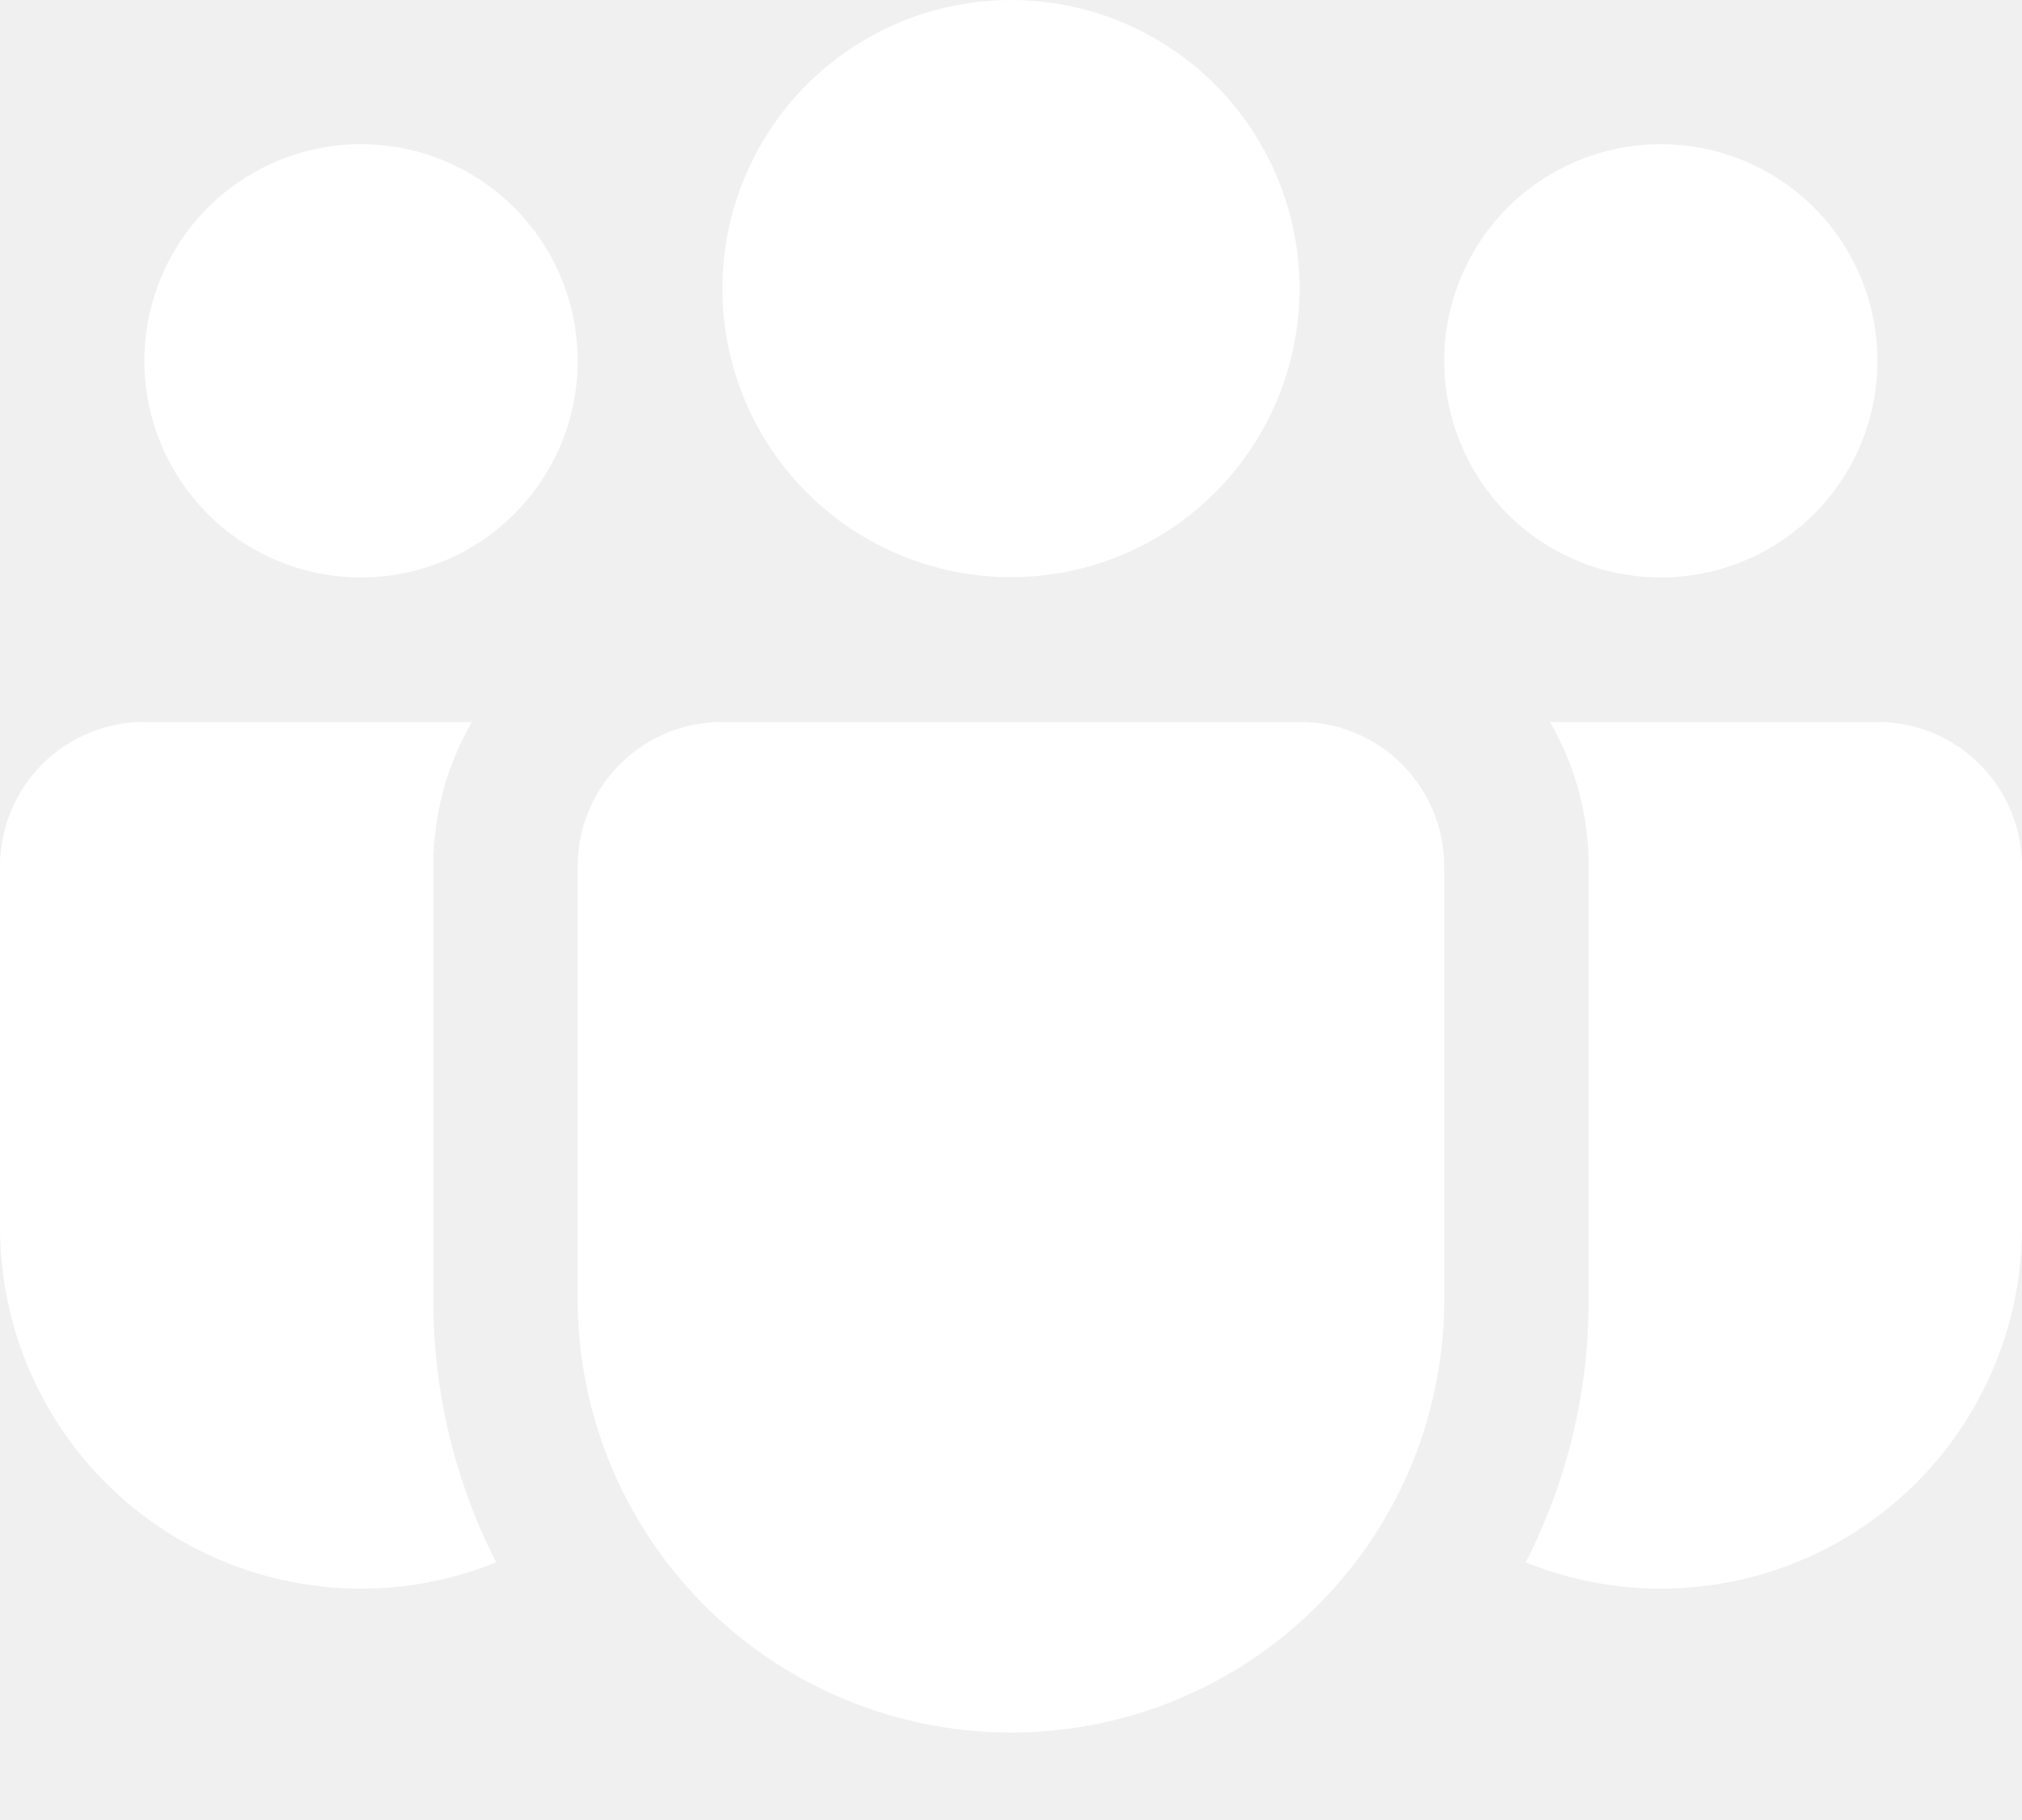
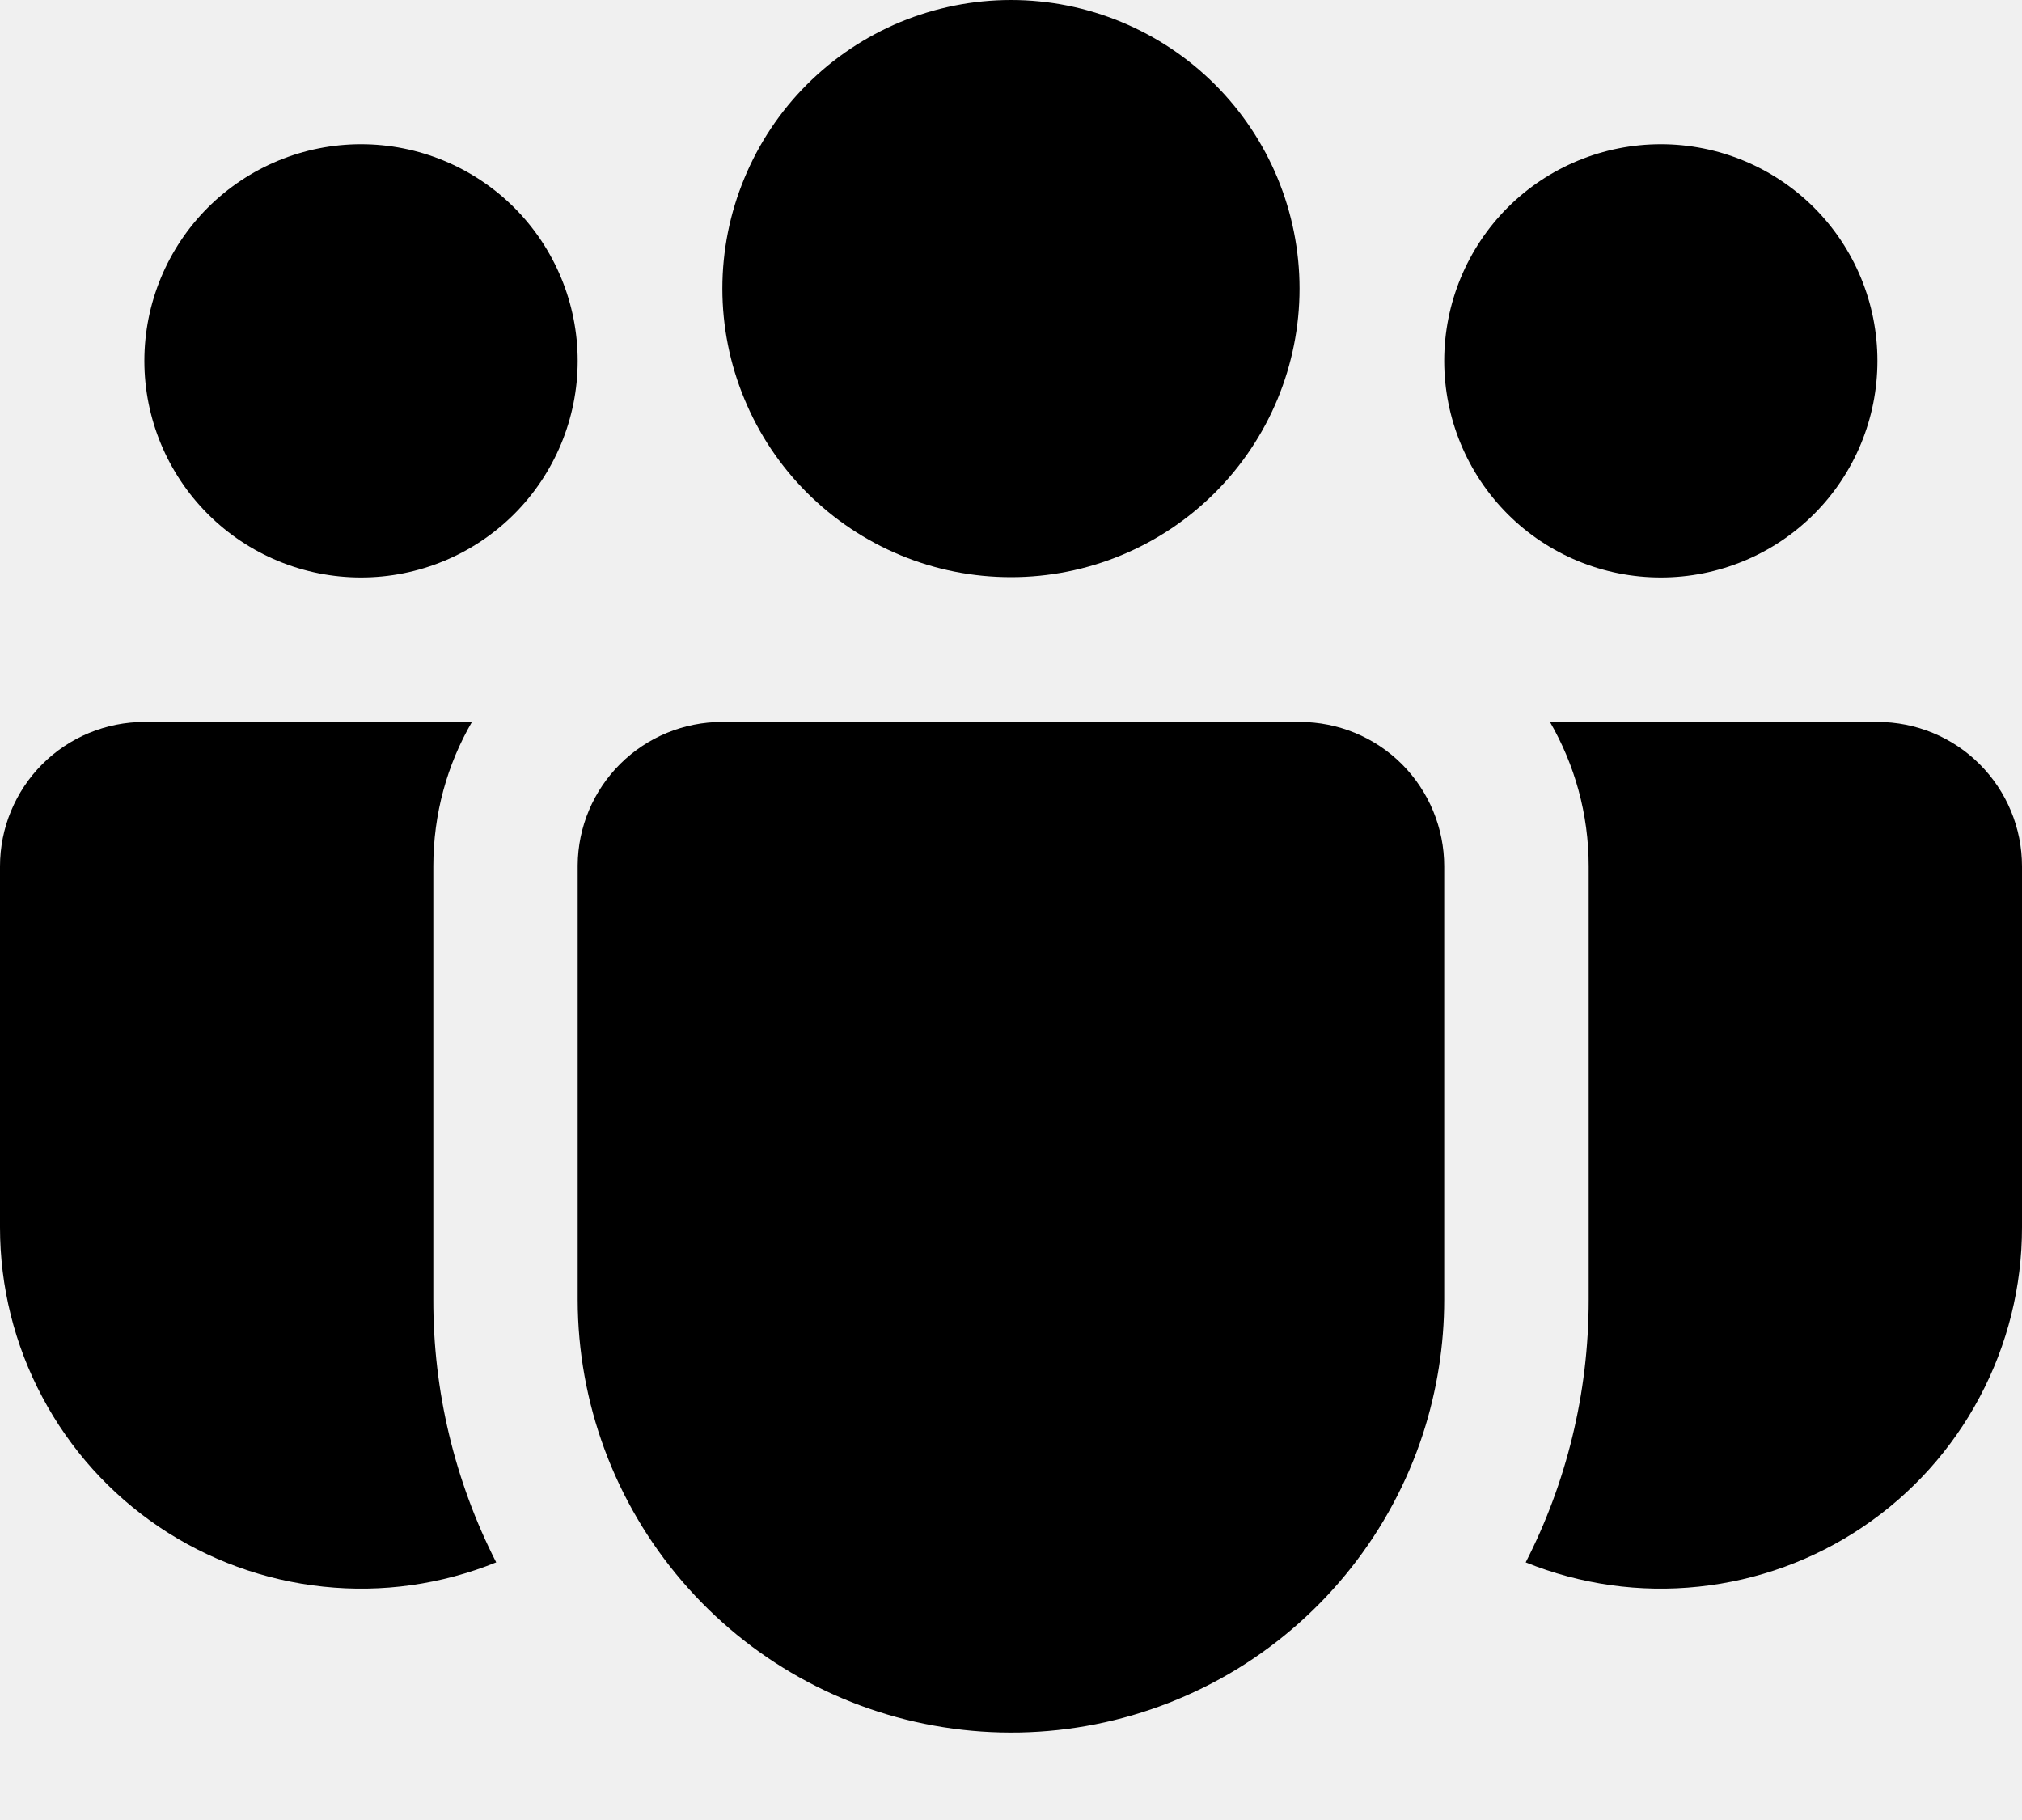
<svg xmlns="http://www.w3.org/2000/svg" width="20" height="18" viewBox="0 0 20 18" fill="none">
-   <path d="M10 0C9.625 -5.58522e-09 9.254 0.074 8.907 0.217C8.561 0.361 8.246 0.571 7.981 0.836C7.716 1.101 7.506 1.416 7.363 1.762C7.219 2.108 7.145 2.479 7.145 2.854C7.145 3.229 7.219 3.6 7.363 3.946C7.506 4.293 7.716 4.607 7.981 4.872C8.246 5.137 8.561 5.348 8.907 5.491C9.254 5.635 9.625 5.708 10 5.708C10.757 5.708 11.482 5.408 12.018 4.872C12.553 4.337 12.854 3.611 12.854 2.854C12.854 2.097 12.553 1.371 12.018 0.836C11.482 0.301 10.757 0 10 0Z" fill="white" />
-   <path d="M16.428 1.426C15.859 1.426 15.314 1.652 14.912 2.053C14.511 2.455 14.285 3 14.285 3.569C14.285 4.137 14.511 4.682 14.912 5.084C15.314 5.486 15.859 5.711 16.428 5.711C16.996 5.711 17.541 5.486 17.943 5.084C18.345 4.682 18.57 4.137 18.57 3.569C18.57 3 18.345 2.455 17.943 2.053C17.541 1.652 16.996 1.426 16.428 1.426Z" fill="white" />
-   <path d="M3.571 1.426C3.003 1.426 2.458 1.652 2.056 2.053C1.654 2.455 1.428 3 1.428 3.569C1.428 4.137 1.654 4.682 2.056 5.084C2.458 5.486 3.003 5.711 3.571 5.711C4.139 5.711 4.684 5.486 5.086 5.084C5.488 4.682 5.714 4.137 5.714 3.569C5.714 3 5.488 2.455 5.086 2.053C4.684 1.652 4.139 1.426 3.571 1.426Z" fill="white" />
-   <path d="M5.714 8.558C5.716 8.181 5.868 7.82 6.136 7.554C6.403 7.289 6.765 7.14 7.142 7.14H12.856C13.235 7.14 13.599 7.29 13.867 7.558C14.134 7.826 14.285 8.189 14.285 8.568V12.854C14.285 13.303 14.214 13.75 14.076 14.178C13.76 15.147 13.108 15.972 12.239 16.505C11.369 17.037 10.338 17.242 9.33 17.082C8.323 16.923 7.406 16.41 6.743 15.634C6.08 14.859 5.715 13.873 5.714 12.854V8.568V8.558Z" fill="white" />
-   <path d="M4.286 8.568C4.286 8.047 4.424 7.56 4.668 7.14H1.429C1.05 7.14 0.686 7.29 0.418 7.558C0.151 7.826 1.97727e-07 8.189 1.97727e-07 8.568V12.139C-0 12.724 0.143 13.3 0.418 13.816C0.692 14.333 1.089 14.774 1.573 15.101C2.058 15.428 2.616 15.631 3.197 15.692C3.779 15.754 4.366 15.671 4.908 15.452C4.497 14.647 4.284 13.756 4.286 12.852V8.568Z" fill="white" />
-   <path d="M15.714 8.568V12.854C15.714 13.789 15.49 14.672 15.091 15.452C15.634 15.671 16.221 15.754 16.803 15.692C17.384 15.631 17.942 15.428 18.426 15.101C18.911 14.774 19.308 14.333 19.582 13.816C19.857 13.3 20 12.724 20 12.139V8.568C20 8.189 19.849 7.826 19.581 7.558C19.314 7.29 18.95 7.14 18.571 7.14H15.331C15.574 7.56 15.714 8.047 15.714 8.568Z" fill="white" />
+   <path d="M10 0C9.625 -5.58522e-09 9.254 0.074 8.907 0.217C8.561 0.361 8.246 0.571 7.981 0.836C7.716 1.101 7.506 1.416 7.363 1.762C7.219 2.108 7.145 2.479 7.145 2.854C7.145 3.229 7.219 3.6 7.363 3.946C7.506 4.293 7.716 4.607 7.981 4.872C8.246 5.137 8.561 5.348 8.907 5.491C9.254 5.635 9.625 5.708 10 5.708C10.757 5.708 11.482 5.408 12.018 4.872C12.553 4.337 12.854 3.611 12.854 2.854C12.854 2.097 12.553 1.371 12.018 0.836C11.482 0.301 10.757 0 10 0Z" fill="black" />
+   <path d="M16.428 1.426C15.859 1.426 15.314 1.652 14.912 2.053C14.511 2.455 14.285 3 14.285 3.569C14.285 4.137 14.511 4.682 14.912 5.084C15.314 5.486 15.859 5.711 16.428 5.711C16.996 5.711 17.541 5.486 17.943 5.084C18.345 4.682 18.57 4.137 18.57 3.569C18.57 3 18.345 2.455 17.943 2.053C17.541 1.652 16.996 1.426 16.428 1.426Z" fill="black" />
+   <path d="M3.571 1.426C3.003 1.426 2.458 1.652 2.056 2.053C1.654 2.455 1.428 3 1.428 3.569C1.428 4.137 1.654 4.682 2.056 5.084C2.458 5.486 3.003 5.711 3.571 5.711C4.139 5.711 4.684 5.486 5.086 5.084C5.488 4.682 5.714 4.137 5.714 3.569C5.714 3 5.488 2.455 5.086 2.053C4.684 1.652 4.139 1.426 3.571 1.426Z" fill="black" />
+   <path d="M5.714 8.558C5.716 8.181 5.868 7.82 6.136 7.554C6.403 7.289 6.765 7.14 7.142 7.14H12.856C13.235 7.14 13.599 7.29 13.867 7.558C14.134 7.826 14.285 8.189 14.285 8.568V12.854C14.285 13.303 14.214 13.75 14.076 14.178C13.76 15.147 13.108 15.972 12.239 16.505C11.369 17.037 10.338 17.242 9.33 17.082C8.323 16.923 7.406 16.41 6.743 15.634C6.08 14.859 5.715 13.873 5.714 12.854V8.568V8.558Z" fill="black" />
+   <path d="M4.286 8.568C4.286 8.047 4.424 7.56 4.668 7.14H1.429C1.05 7.14 0.686 7.29 0.418 7.558C0.151 7.826 1.97727e-07 8.189 1.97727e-07 8.568V12.139C-0 12.724 0.143 13.3 0.418 13.816C0.692 14.333 1.089 14.774 1.573 15.101C2.058 15.428 2.616 15.631 3.197 15.692C3.779 15.754 4.366 15.671 4.908 15.452C4.497 14.647 4.284 13.756 4.286 12.852V8.568Z" fill="black" />
+   <path d="M15.714 8.568V12.854C15.714 13.789 15.49 14.672 15.091 15.452C15.634 15.671 16.221 15.754 16.803 15.692C17.384 15.631 17.942 15.428 18.426 15.101C18.911 14.774 19.308 14.333 19.582 13.816C19.857 13.3 20 12.724 20 12.139V8.568C20 8.189 19.849 7.826 19.581 7.558C19.314 7.29 18.95 7.14 18.571 7.14H15.331C15.574 7.56 15.714 8.047 15.714 8.568Z" fill="black" />
</svg>
